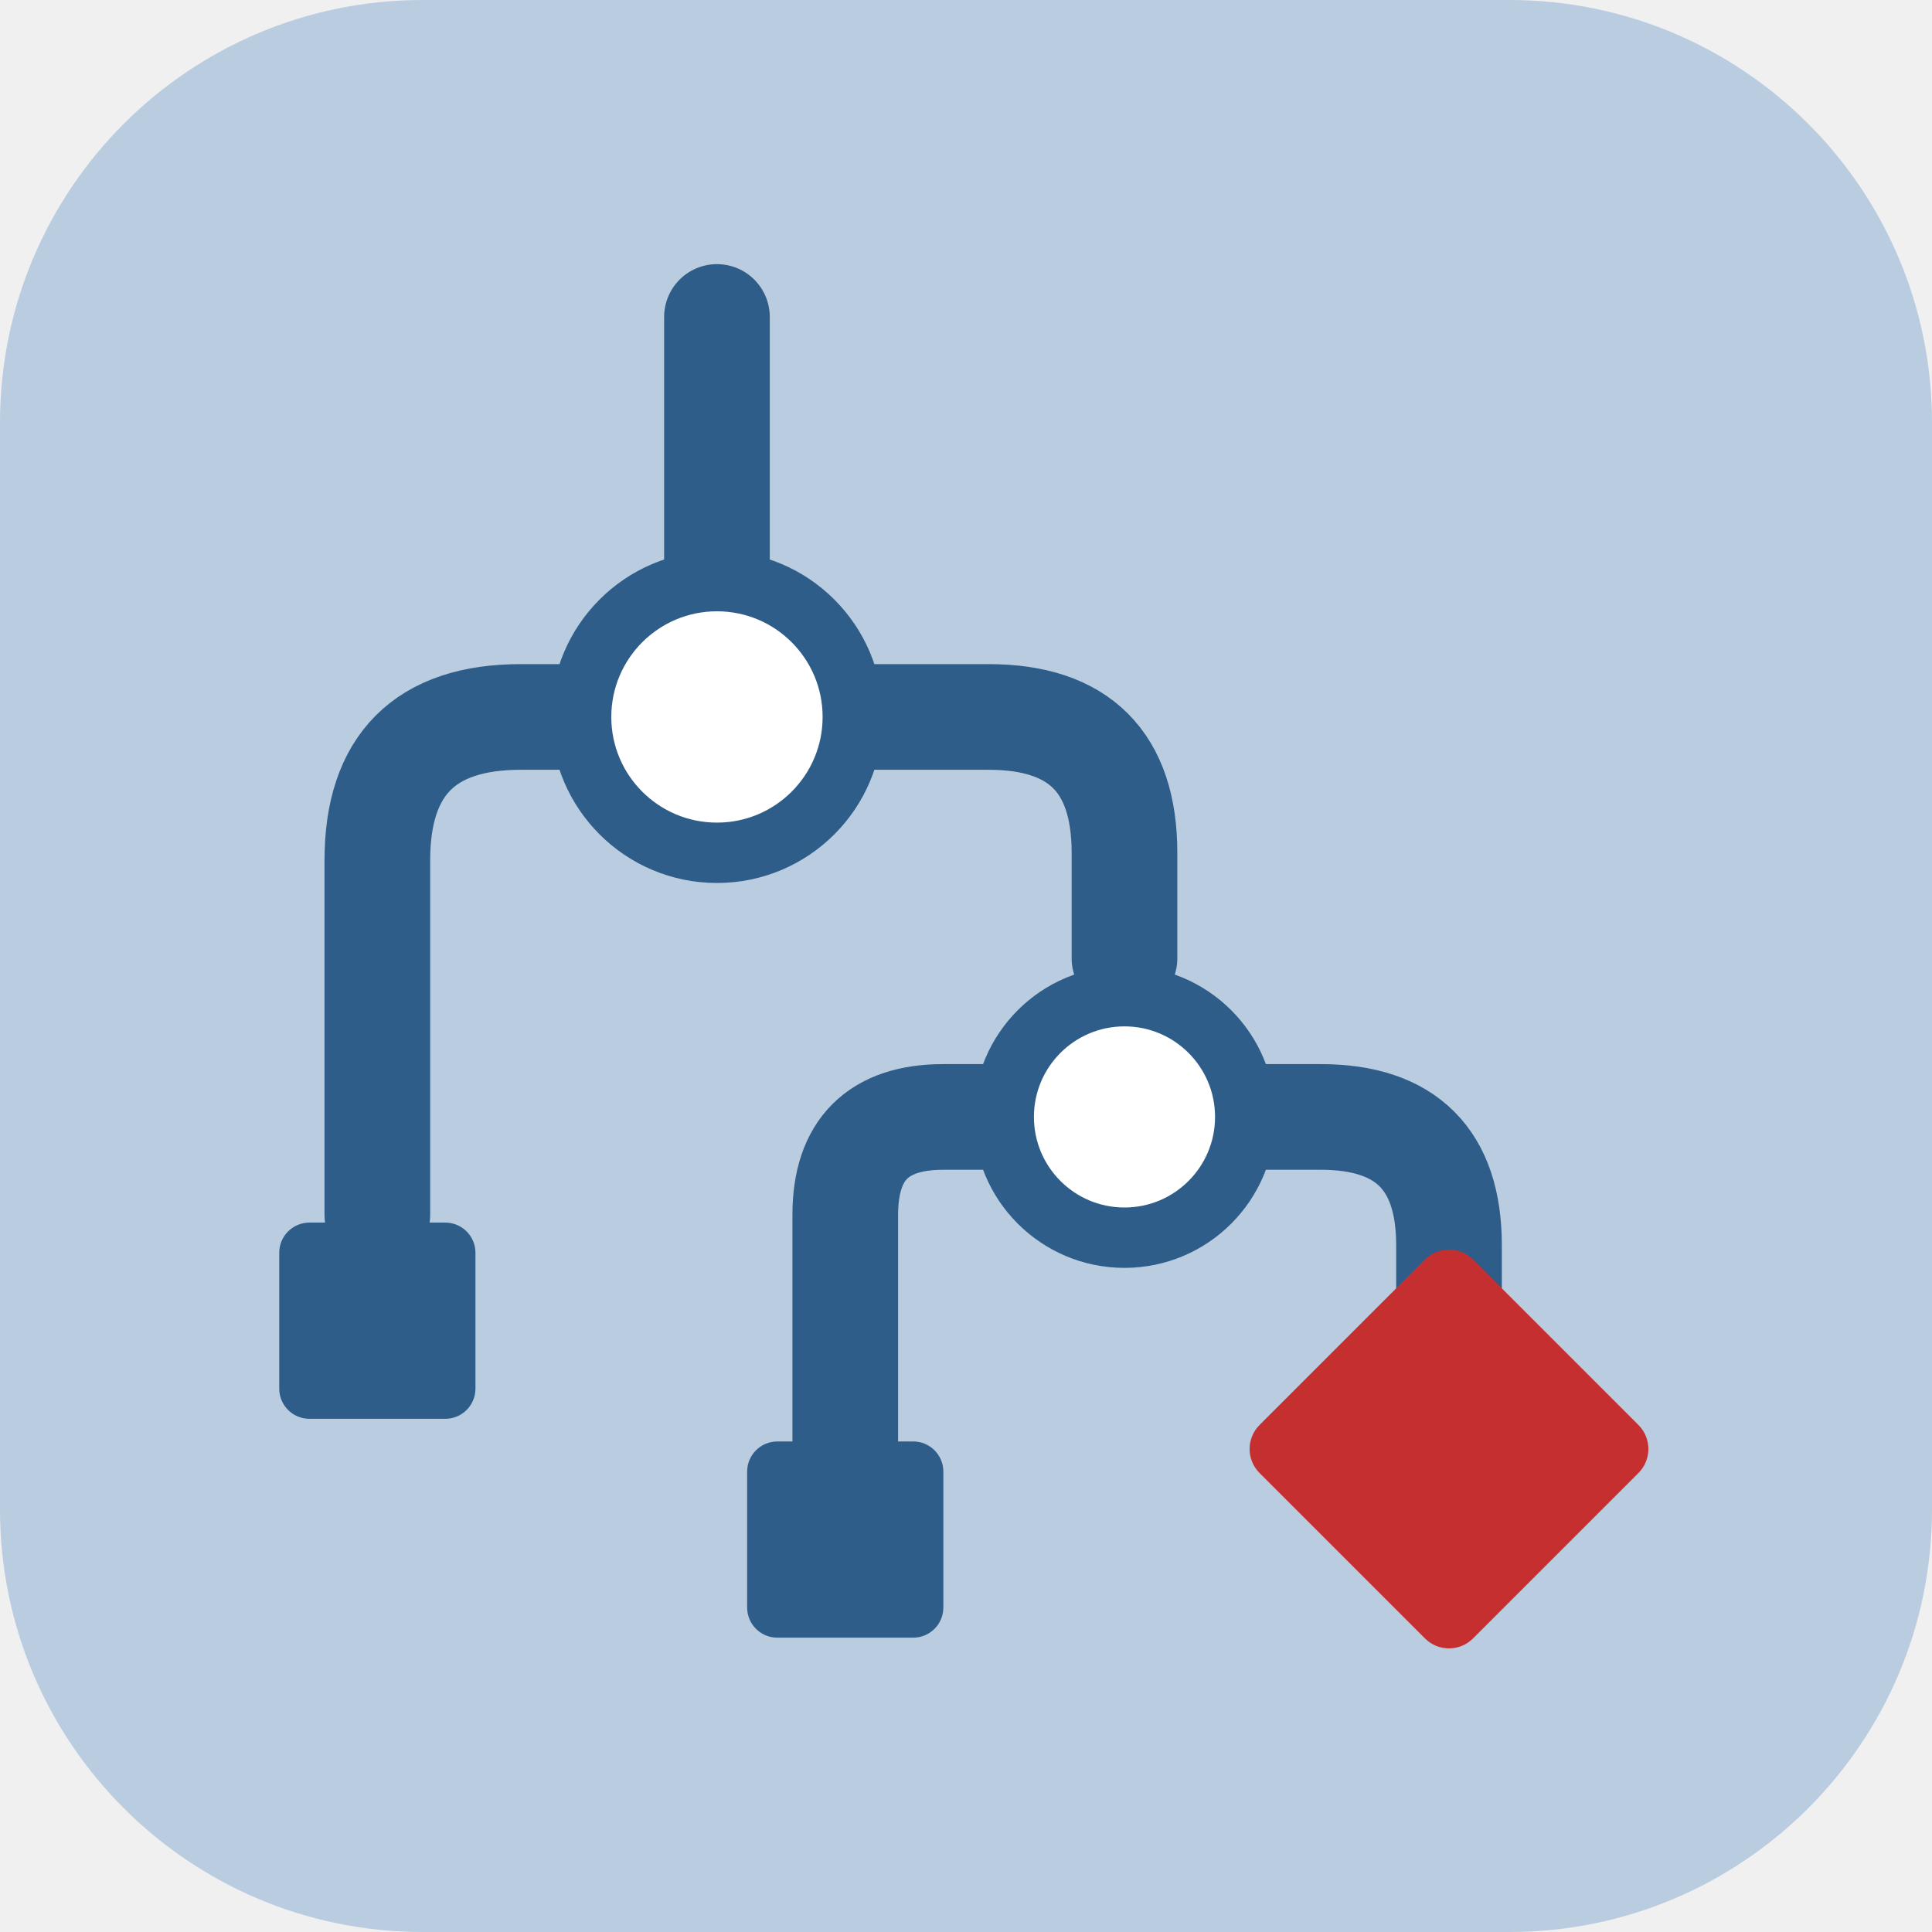
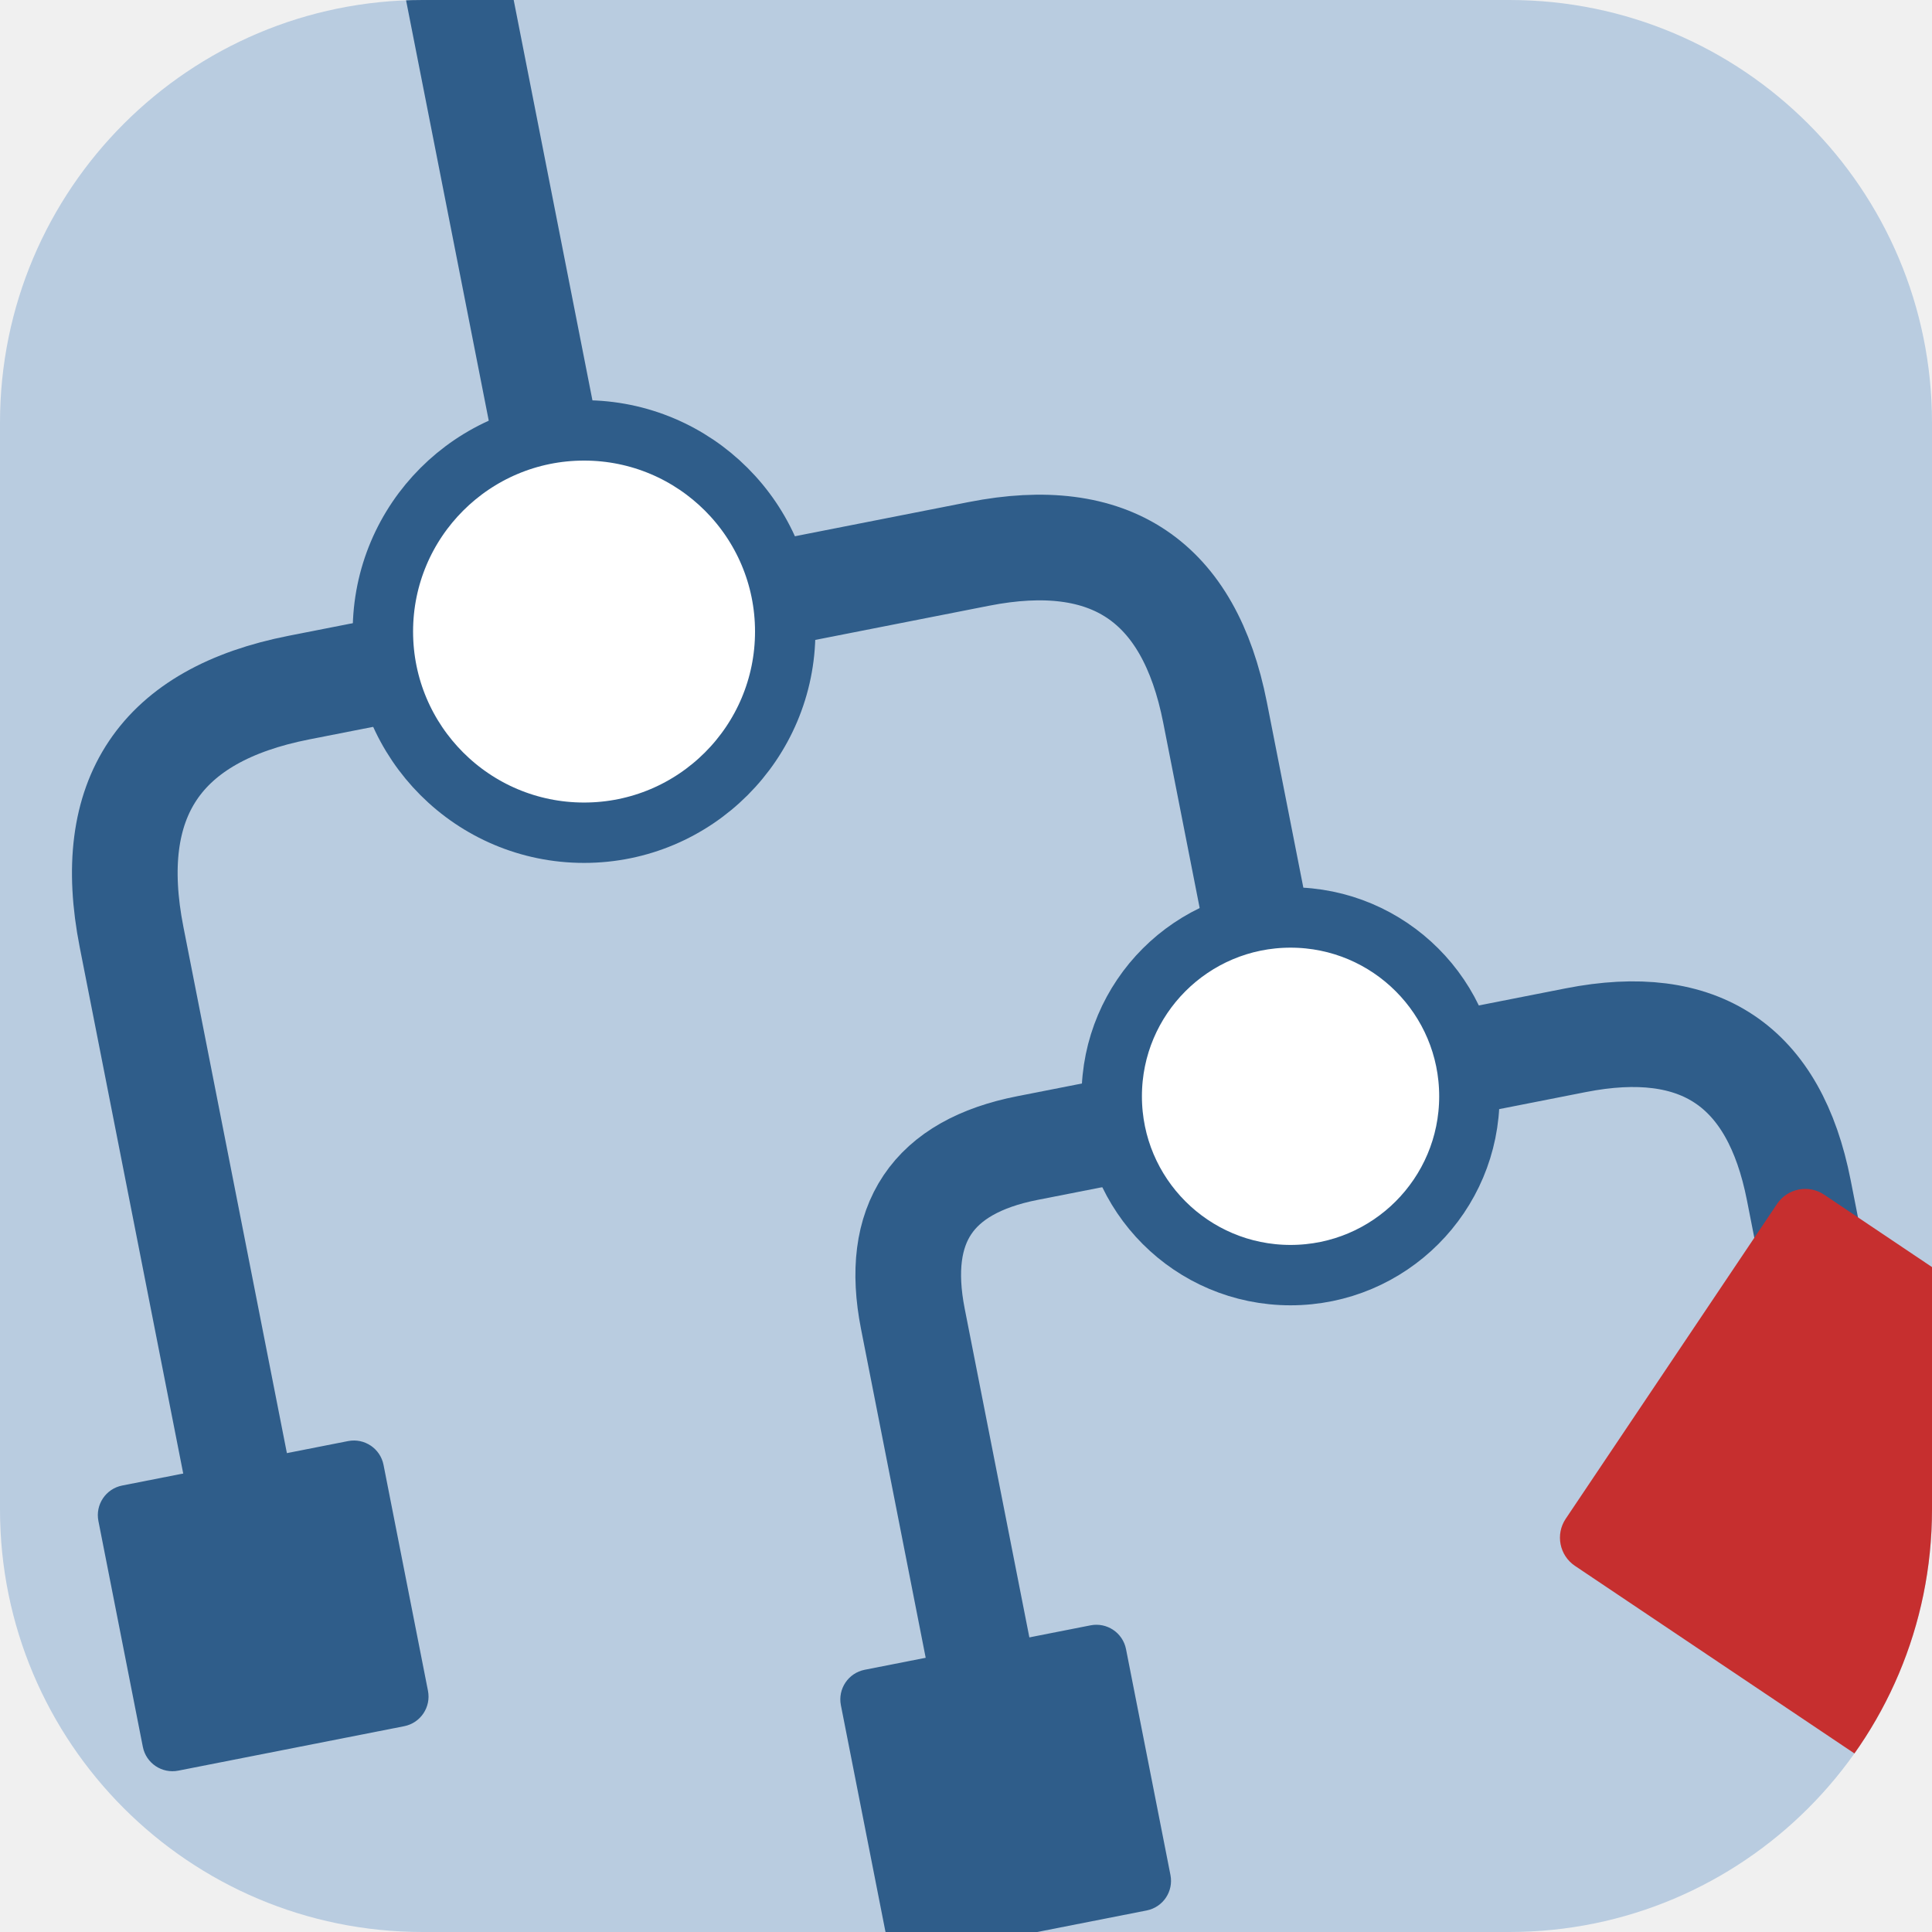
- <svg xmlns="http://www.w3.org/2000/svg" viewBox="0 0 512 512" width="512" height="512" role="img" aria-label="Sidequest">
-   <rect width="512" height="512" rx="112" fill="#B9CCE0" />
-   <path d="M190 84 V 160" fill="none" stroke="#2F5D8A" stroke-width="28" stroke-linecap="round" stroke-linejoin="round" />
-   <path d="M154 190 H 138 Q 100 190 100 228 V 322" fill="none" stroke="#2F5D8A" stroke-width="28" stroke-linecap="round" stroke-linejoin="round" />
-   <path d="M226 190 H 262 Q 298 190 298 226 V 254" fill="none" stroke="#2F5D8A" stroke-width="28" stroke-linecap="round" stroke-linejoin="round" />
-   <path d="M266 296 H 250 Q 224 296 224 322 V 384" fill="none" stroke="#2F5D8A" stroke-width="28" stroke-linecap="round" stroke-linejoin="round" />
-   <path d="M330 296 H 350 Q 384 296 384 330 V 344" fill="none" stroke="#2F5D8A" stroke-width="28" stroke-linecap="round" stroke-linejoin="round" />
-   <circle cx="190" cy="190" r="36" fill="#FFFFFF" stroke="#2F5D8A" stroke-width="16" />
-   <circle cx="298" cy="296" r="32" fill="#FFFFFF" stroke="#2F5D8A" stroke-width="16" />
-   <rect x="74.0" y="324.0" width="52" height="52" rx="8" fill="#2F5D8A" />
-   <rect x="198.0" y="382.0" width="52" height="52" rx="8" fill="#2F5D8A" />
-   <rect x="344.0" y="344.0" width="80" height="80" rx="9" transform="rotate(45 384 384)" fill="#C62F2F" />
+ <svg xmlns="http://www.w3.org/2000/svg" version="1.1" viewBox="0 0 512 512">
+   <defs>
+     <style>
+       .st0, .st1 {
+         fill: none;
+       }
+ 
+       .st2 {
+         fill: #2f5d8a;
+       }
+ 
+       .st1 {
+         stroke-linecap: round;
+         stroke-linejoin: round;
+         stroke-width: 28px;
+       }
+ 
+       .st1, .st3 {
+         stroke: #2f5d8a;
+       }
+ 
+       .st4 {
+         fill: #c62f2f;
+       }
+ 
+       .st5 {
+         fill: #b9cce0;
+       }
+ 
+       .st6 {
+         clip-path: url(#clippath);
+       }
+ 
+       .st3 {
+         fill: #fff;
+         stroke-width: 16px;
+       }
+     </style>
+     <clipPath id="clippath">
+       <rect id="Base2" data-name="Base" class="st0" width="512" height="512" rx="112" ry="112" />
+     </clipPath>
+   </defs>
+   <g id="Base">
+     <rect id="Base1" data-name="Base" class="st5" width="512" height="512" rx="112" ry="112" />
+   </g>
+   <g id="Clipping_Mask">
+     <g class="st6">
+       <path id="Top_Path" class="st1" d="M115.88-30.43l30.33,154.2" />
+       <path id="Left_Path_1" class="st1" d="M102.47,177.65l-23.25,4.57c-36.81,7.24-51.6,29.27-44.36,66.08l28.7,145.94" />
+       <path id="Right_Path_1" class="st1" d="M207.09,157.08l52.31-10.29c34.87-6.86,55.74,7.15,62.6,42.02l9.64,49.01" />
+       <path id="Left_Path_2" class="st1" d="M295.51,299.68l-23.25,4.57c-25.19,4.95-35.3,20.02-30.35,45.21l19.38,98.53" />
+       <path id="Right_Path_2" class="st1" d="M388.51,281.39l29.06-5.72c32.94-6.48,52.64,6.75,59.12,39.69l4,20.34" />
+       <circle id="Node_1" class="st3" cx="154.78" cy="167.37" r="53.31" />
+       <circle id="Node_2" class="st3" cx="342.01" cy="290.53" r="47.39" />
+       <rect id="End_1" class="st2" x="31.22" y="387.08" width="77.01" height="77.01" rx="8" ry="8" transform="translate(-80.82 21.45) rotate(-11.13)" />
+       <rect id="End_2" class="st2" x="227.98" y="435.92" width="77.01" height="77.01" rx="8" ry="8" transform="translate(-86.54 60.34) rotate(-11.13)" />
+       <rect id="Milestone" class="st4" x="432.89" y="334.59" width="118.48" height="118.48" rx="9" ry="9" transform="translate(-109.15 582.92) rotate(-56.13)" />
+     </g>
+   </g>
</svg>
